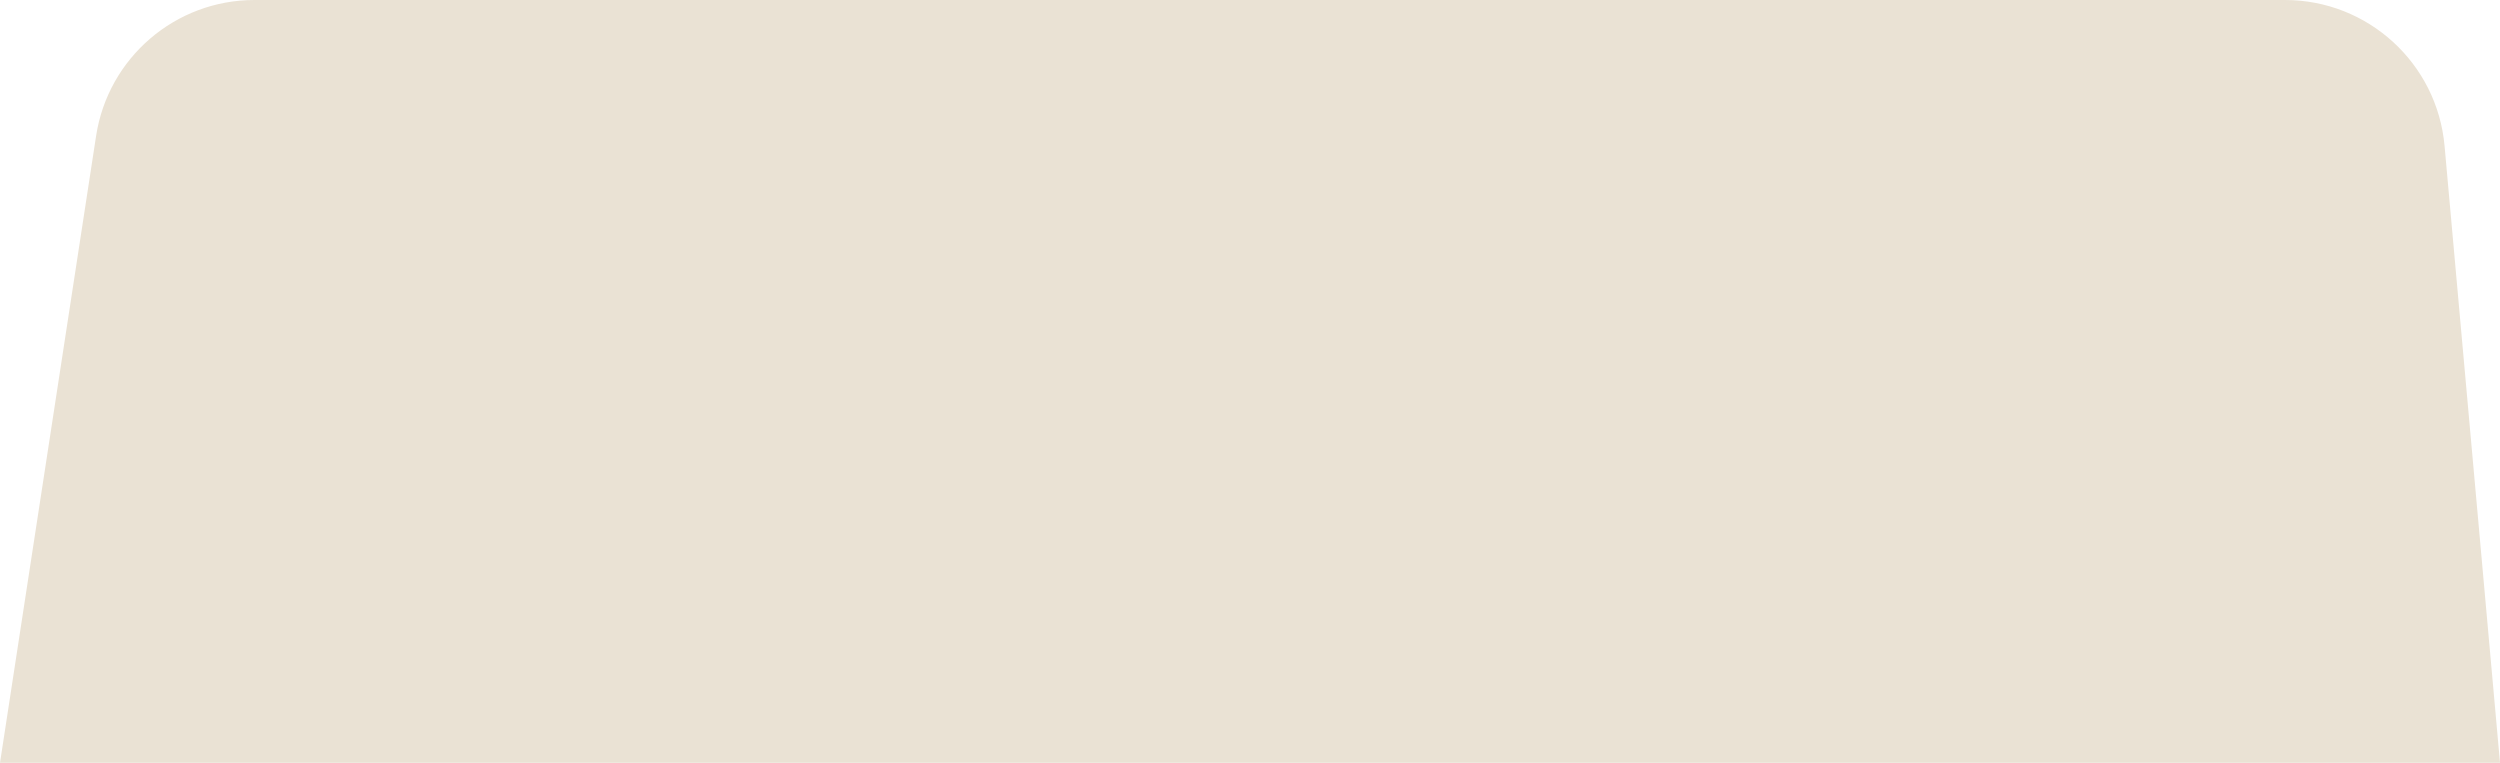
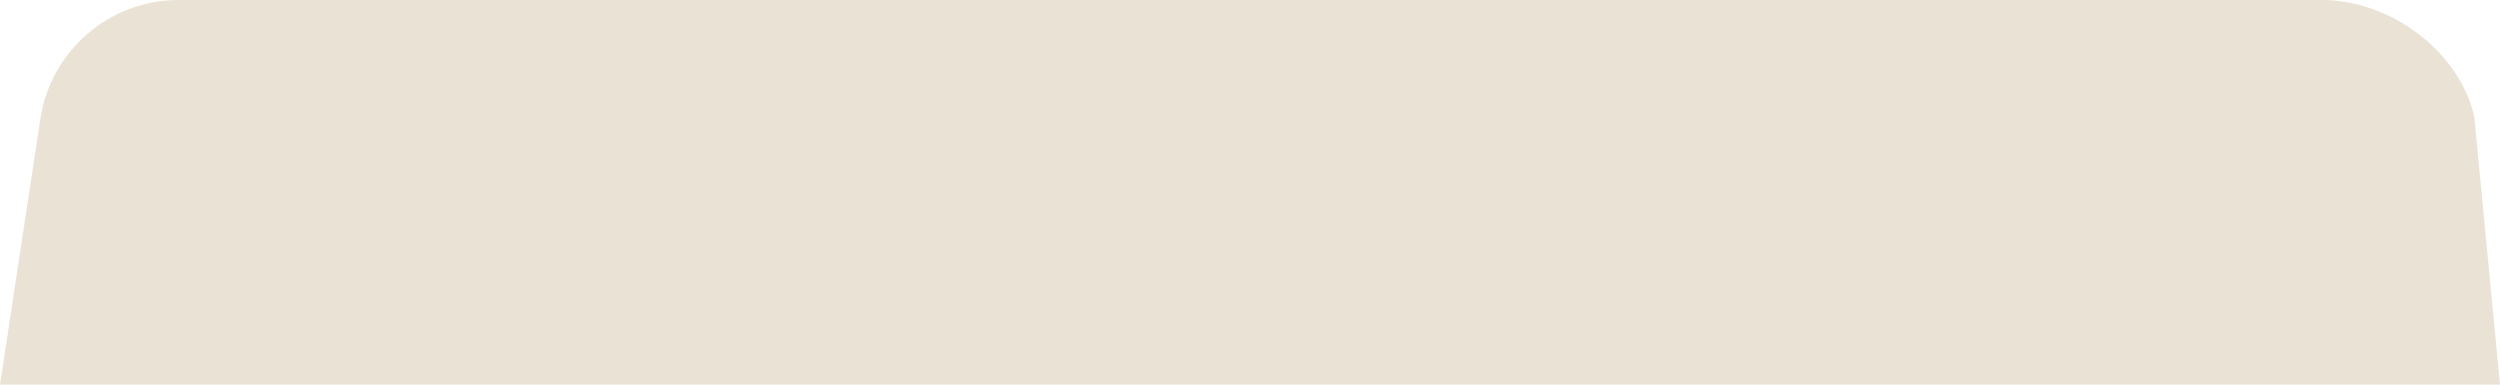
- <svg xmlns="http://www.w3.org/2000/svg" preserveAspectRatio="none" overflow="visible" style="display: block;" width="234" height="71.396" viewBox="0 0 234 71.396" fill="none">
-   <path id="Rectangle 9" d="M8.994 12.727C10.116 5.406 16.414 0 23.821 0H213.871C221.635 0 228.116 5.925 228.811 13.657L234 71.396H0L8.994 12.727Z" fill="#EAE2D4" />
+ <svg xmlns="http://www.w3.org/2000/svg" preserveAspectRatio="none" overflow="visible" style="display: block;" width="234" height="36" viewBox="0 0 234 36" fill="none">
+   <path d="M3.8 11C4.8 4.7 10.3 0 16.7 0H217.3C224.1 0 230.4 5.2 231.6 11L234 36H0L3.8 11Z" fill="#EAE2D4" />
</svg>
